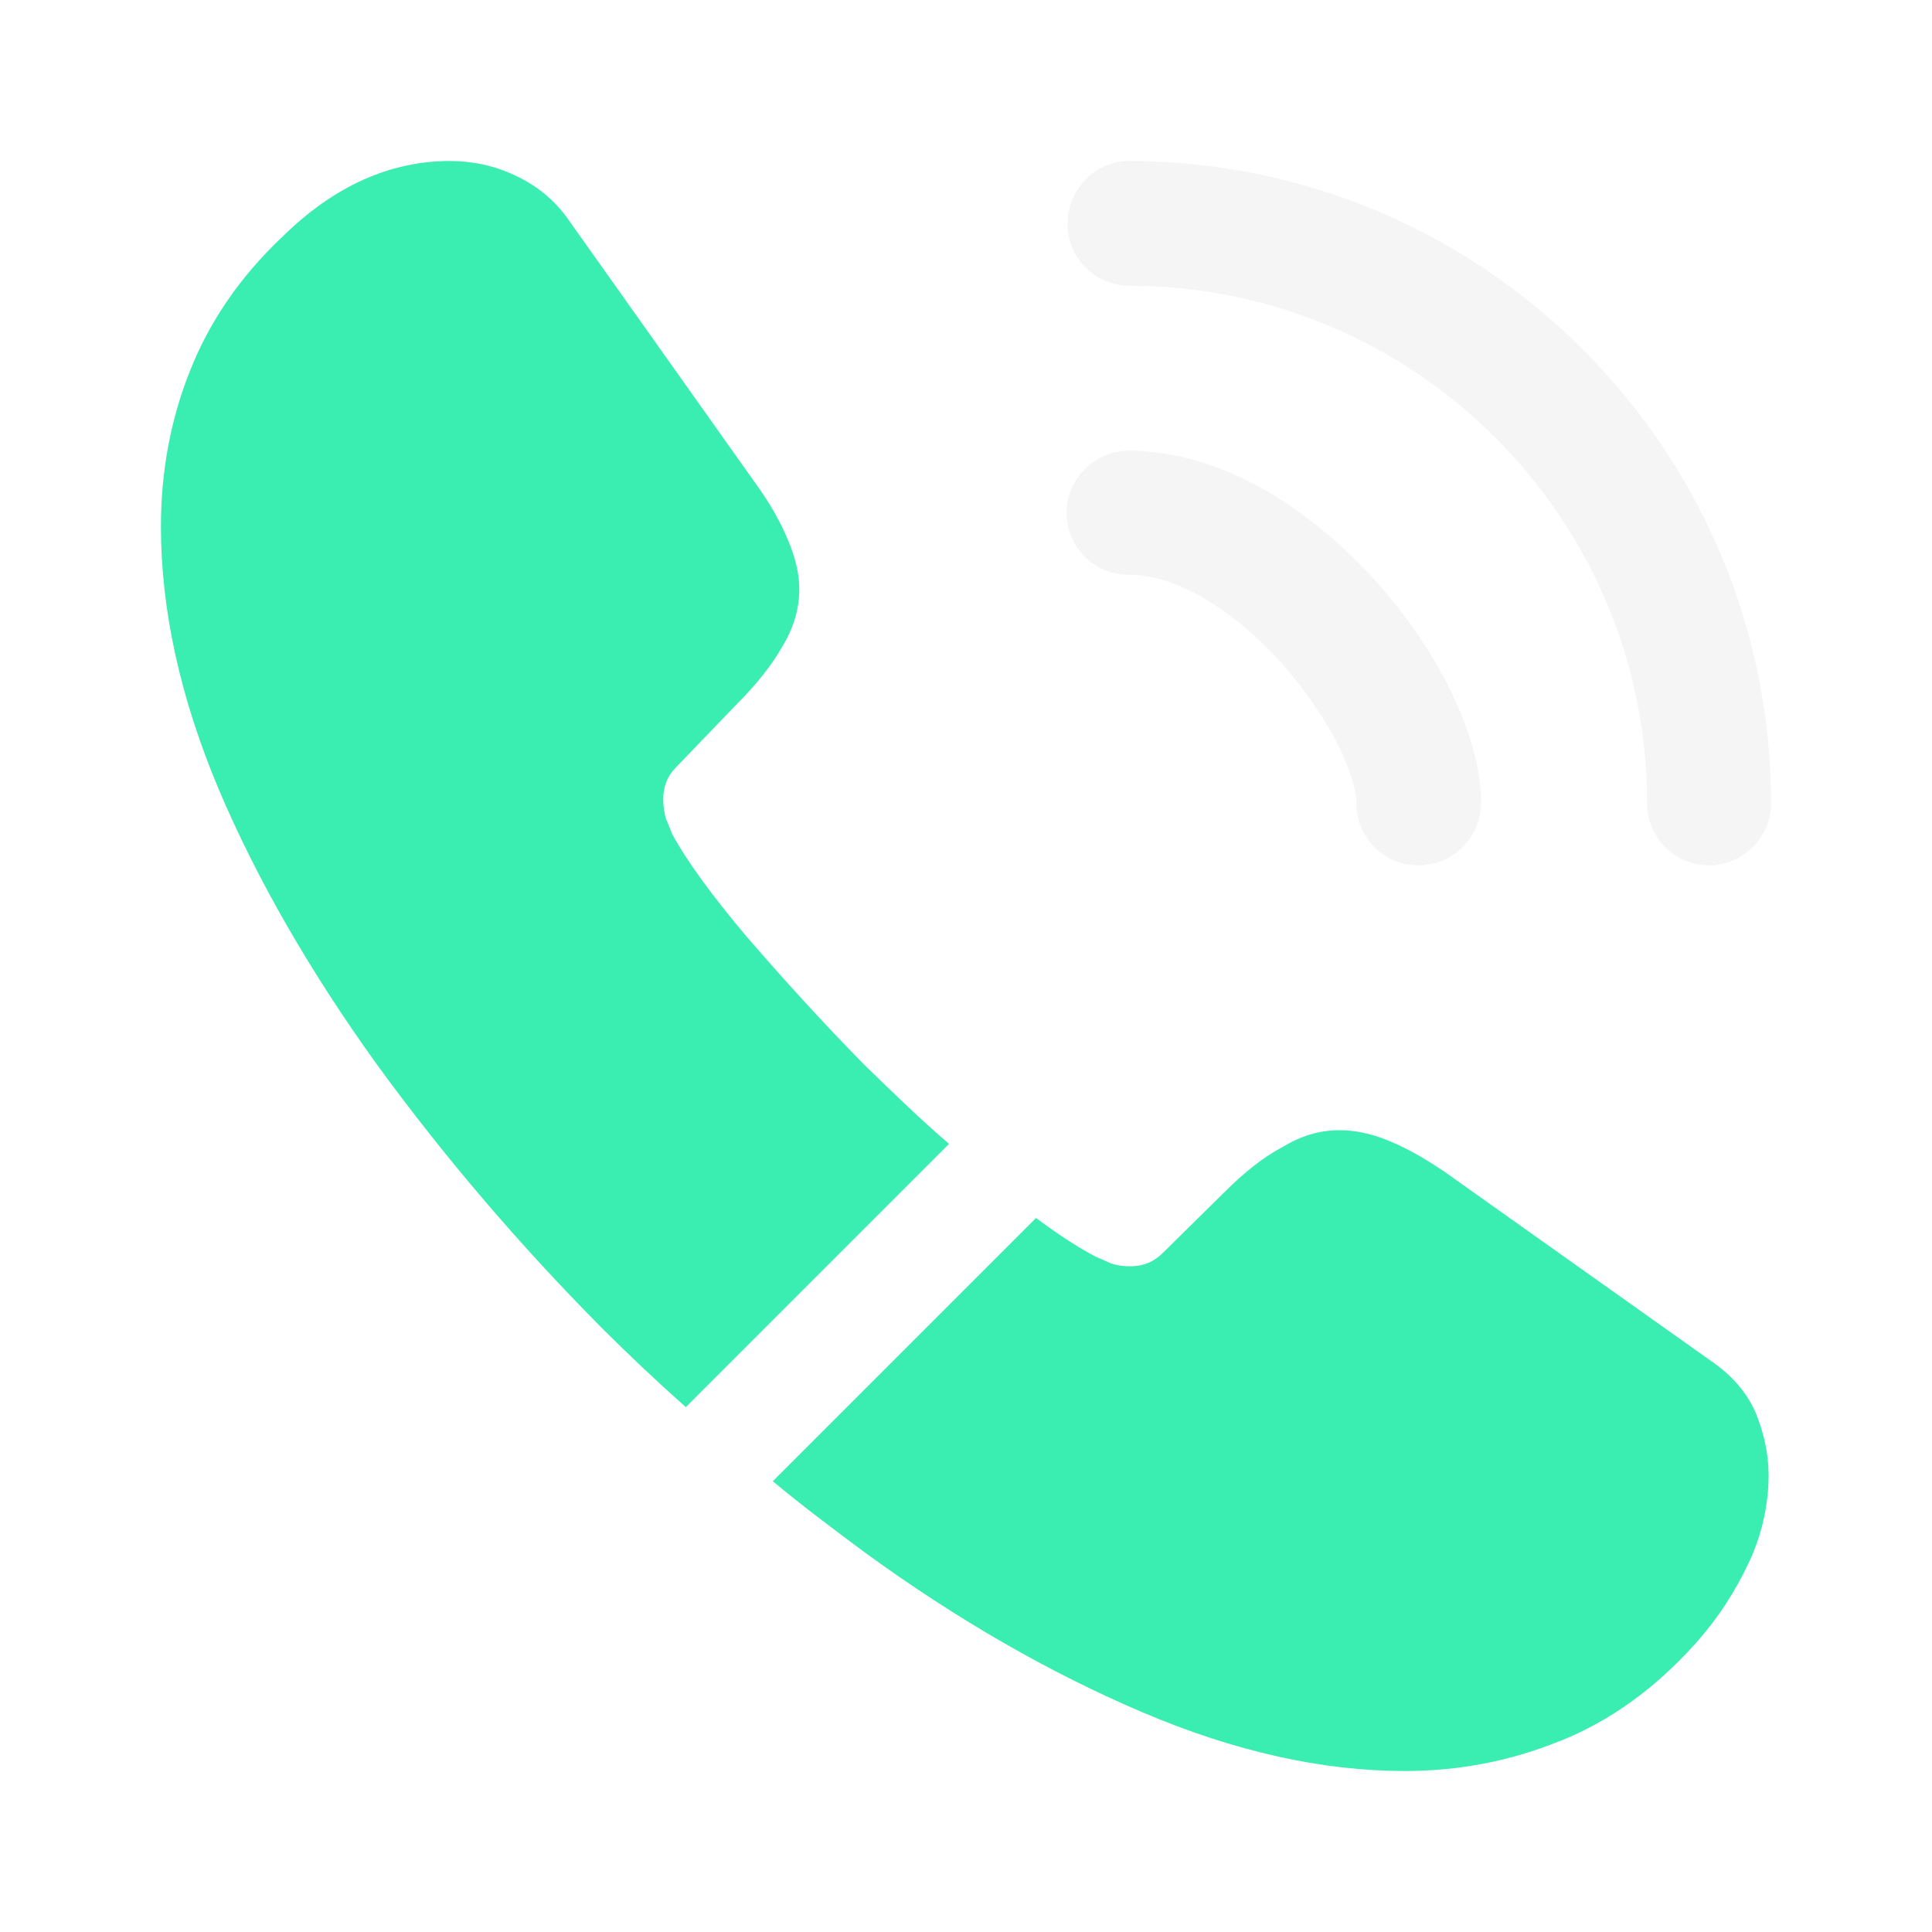
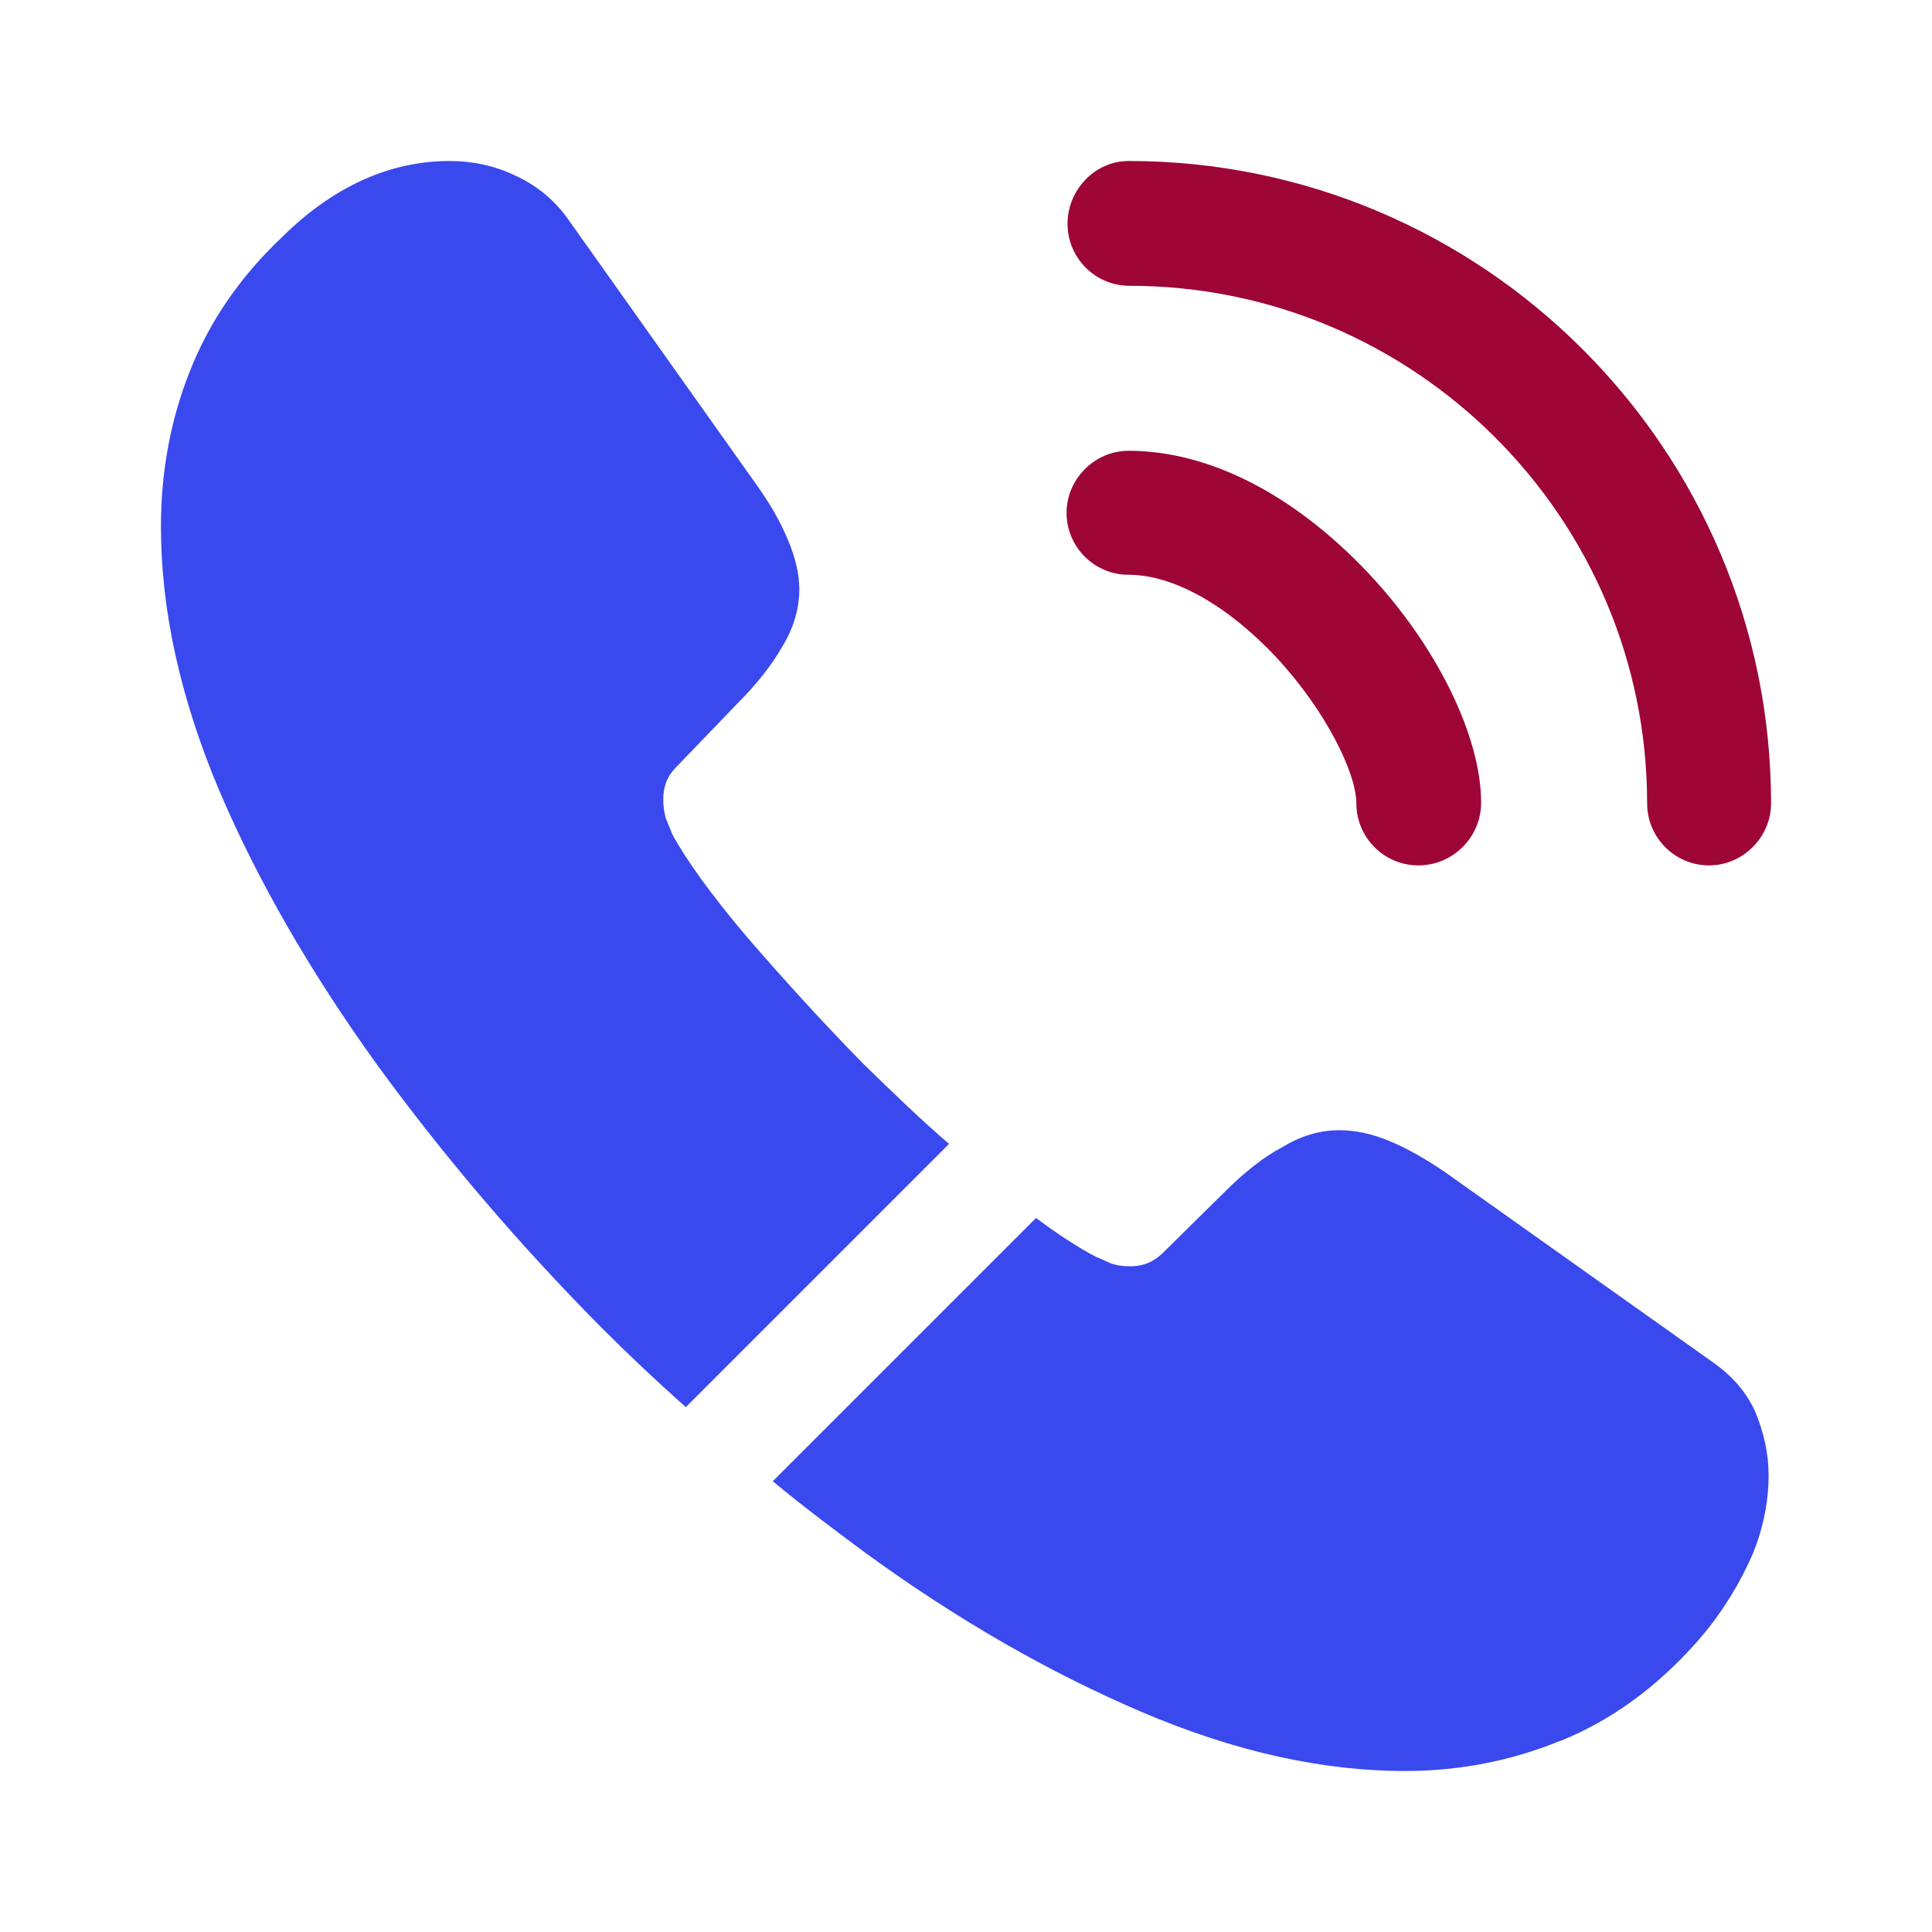
<svg xmlns="http://www.w3.org/2000/svg" width="40" height="40" viewBox="0 0 40 40" fill="none">
-   <path d="M29.365 17.917C28.649 17.917 28.082 17.333 28.082 16.633C28.082 16.017 27.465 14.733 26.432 13.617C25.415 12.533 24.299 11.9 23.365 11.9C22.649 11.9 22.082 11.317 22.082 10.617C22.082 9.917 22.665 9.333 23.365 9.333C25.032 9.333 26.782 10.233 28.315 11.85C29.749 13.367 30.665 15.25 30.665 16.617C30.665 17.333 30.082 17.917 29.365 17.917Z" fill="#F5F5F5" />
-   <path d="M35.385 17.917C34.668 17.917 34.102 17.333 34.102 16.633C34.102 10.717 29.285 5.917 23.385 5.917C22.668 5.917 22.102 5.333 22.102 4.633C22.102 3.933 22.668 3.333 23.368 3.333C30.702 3.333 36.668 9.3 36.668 16.633C36.668 17.333 36.085 17.917 35.385 17.917Z" fill="#F5F5F5" />
-   <path d="M19.649 23.683L14.199 29.133C13.599 28.6 13.015 28.05 12.449 27.483C10.732 25.75 9.182 23.933 7.799 22.033C6.432 20.133 5.332 18.233 4.532 16.35C3.732 14.45 3.332 12.633 3.332 10.9C3.332 9.767 3.532 8.683 3.932 7.683C4.332 6.667 4.965 5.733 5.849 4.9C6.915 3.85 8.082 3.333 9.315 3.333C9.782 3.333 10.249 3.433 10.665 3.633C11.099 3.833 11.482 4.133 11.782 4.567L15.649 10.017C15.949 10.433 16.165 10.817 16.315 11.183C16.465 11.533 16.549 11.883 16.549 12.2C16.549 12.6 16.432 13 16.199 13.383C15.982 13.767 15.665 14.167 15.265 14.567L13.999 15.883C13.815 16.067 13.732 16.283 13.732 16.55C13.732 16.683 13.749 16.8 13.782 16.933C13.832 17.067 13.882 17.167 13.915 17.267C14.215 17.817 14.732 18.533 15.465 19.4C16.215 20.267 17.015 21.15 17.882 22.033C18.482 22.617 19.065 23.183 19.649 23.683Z" fill="#3AEDB1" />
-   <path d="M36.617 30.55C36.617 31.017 36.533 31.5 36.367 31.967C36.317 32.1 36.267 32.233 36.2 32.367C35.917 32.967 35.55 33.533 35.067 34.067C34.25 34.967 33.35 35.617 32.333 36.033C32.317 36.033 32.3 36.05 32.283 36.05C31.3 36.45 30.233 36.667 29.083 36.667C27.383 36.667 25.567 36.267 23.65 35.45C21.733 34.633 19.817 33.533 17.917 32.15C17.267 31.667 16.617 31.183 16 30.667L21.45 25.217C21.917 25.567 22.333 25.833 22.683 26.017C22.767 26.05 22.867 26.1 22.983 26.15C23.117 26.2 23.25 26.217 23.4 26.217C23.683 26.217 23.9 26.117 24.083 25.933L25.35 24.683C25.767 24.267 26.167 23.95 26.55 23.75C26.933 23.517 27.317 23.4 27.733 23.4C28.05 23.4 28.383 23.467 28.75 23.617C29.117 23.767 29.5 23.983 29.917 24.267L35.433 28.183C35.867 28.483 36.167 28.833 36.35 29.25C36.517 29.667 36.617 30.083 36.617 30.55Z" fill="#3AEDB1" />
+   <path d="M29.365 17.917C28.649 17.917 28.082 17.333 28.082 16.633C28.082 16.017 27.465 14.733 26.432 13.617C25.415 12.533 24.299 11.9 23.365 11.9C22.649 11.9 22.082 11.317 22.082 10.617C22.082 9.917 22.665 9.333 23.365 9.333C25.032 9.333 26.782 10.233 28.315 11.85C29.749 13.367 30.665 15.25 30.665 16.617C30.665 17.333 30.082 17.917 29.365 17.917Z" fill="#9d0536" />
+   <path d="M35.385 17.917C34.668 17.917 34.102 17.333 34.102 16.633C34.102 10.717 29.285 5.917 23.385 5.917C22.668 5.917 22.102 5.333 22.102 4.633C22.102 3.933 22.668 3.333 23.368 3.333C30.702 3.333 36.668 9.3 36.668 16.633C36.668 17.333 36.085 17.917 35.385 17.917Z" fill="#9d0536" />
+   <path d="M19.649 23.683L14.199 29.133C13.599 28.6 13.015 28.05 12.449 27.483C10.732 25.75 9.182 23.933 7.799 22.033C6.432 20.133 5.332 18.233 4.532 16.35C3.732 14.45 3.332 12.633 3.332 10.9C3.332 9.767 3.532 8.683 3.932 7.683C4.332 6.667 4.965 5.733 5.849 4.9C6.915 3.85 8.082 3.333 9.315 3.333C9.782 3.333 10.249 3.433 10.665 3.633C11.099 3.833 11.482 4.133 11.782 4.567L15.649 10.017C15.949 10.433 16.165 10.817 16.315 11.183C16.465 11.533 16.549 11.883 16.549 12.2C16.549 12.6 16.432 13 16.199 13.383C15.982 13.767 15.665 14.167 15.265 14.567L13.999 15.883C13.815 16.067 13.732 16.283 13.732 16.55C13.732 16.683 13.749 16.8 13.782 16.933C13.832 17.067 13.882 17.167 13.915 17.267C14.215 17.817 14.732 18.533 15.465 19.4C16.215 20.267 17.015 21.15 17.882 22.033C18.482 22.617 19.065 23.183 19.649 23.683Z" fill="#3a49ed" />
+   <path d="M36.617 30.55C36.617 31.017 36.533 31.5 36.367 31.967C36.317 32.1 36.267 32.233 36.2 32.367C35.917 32.967 35.55 33.533 35.067 34.067C34.25 34.967 33.35 35.617 32.333 36.033C32.317 36.033 32.3 36.05 32.283 36.05C31.3 36.45 30.233 36.667 29.083 36.667C27.383 36.667 25.567 36.267 23.65 35.45C21.733 34.633 19.817 33.533 17.917 32.15C17.267 31.667 16.617 31.183 16 30.667L21.45 25.217C21.917 25.567 22.333 25.833 22.683 26.017C22.767 26.05 22.867 26.1 22.983 26.15C23.117 26.2 23.25 26.217 23.4 26.217C23.683 26.217 23.9 26.117 24.083 25.933L25.35 24.683C25.767 24.267 26.167 23.95 26.55 23.75C26.933 23.517 27.317 23.4 27.733 23.4C28.05 23.4 28.383 23.467 28.75 23.617C29.117 23.767 29.5 23.983 29.917 24.267L35.433 28.183C35.867 28.483 36.167 28.833 36.35 29.25C36.517 29.667 36.617 30.083 36.617 30.55Z" fill="#3a49ed" />
</svg>
